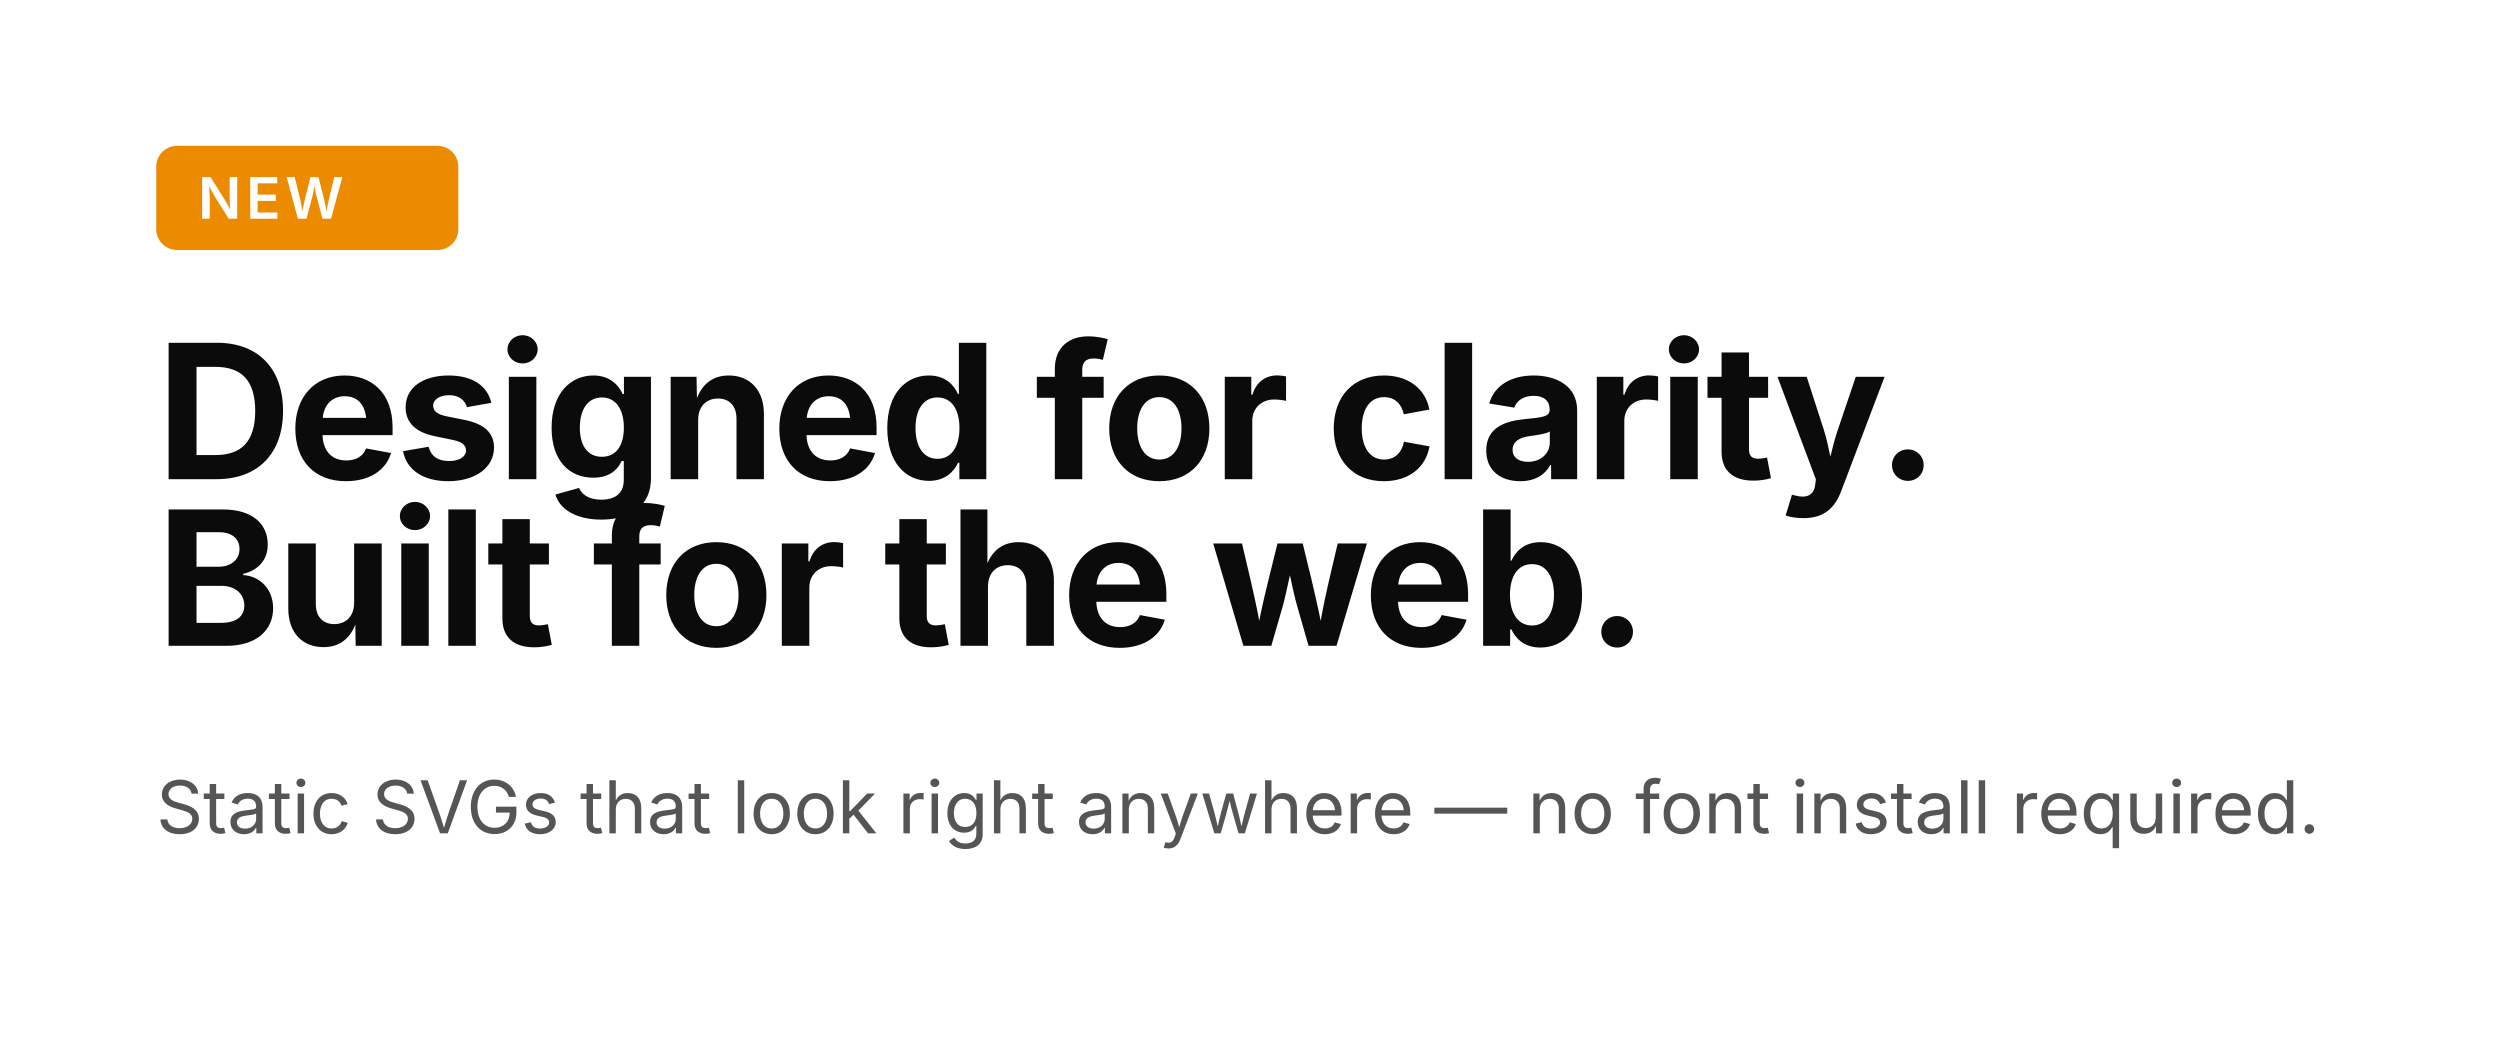
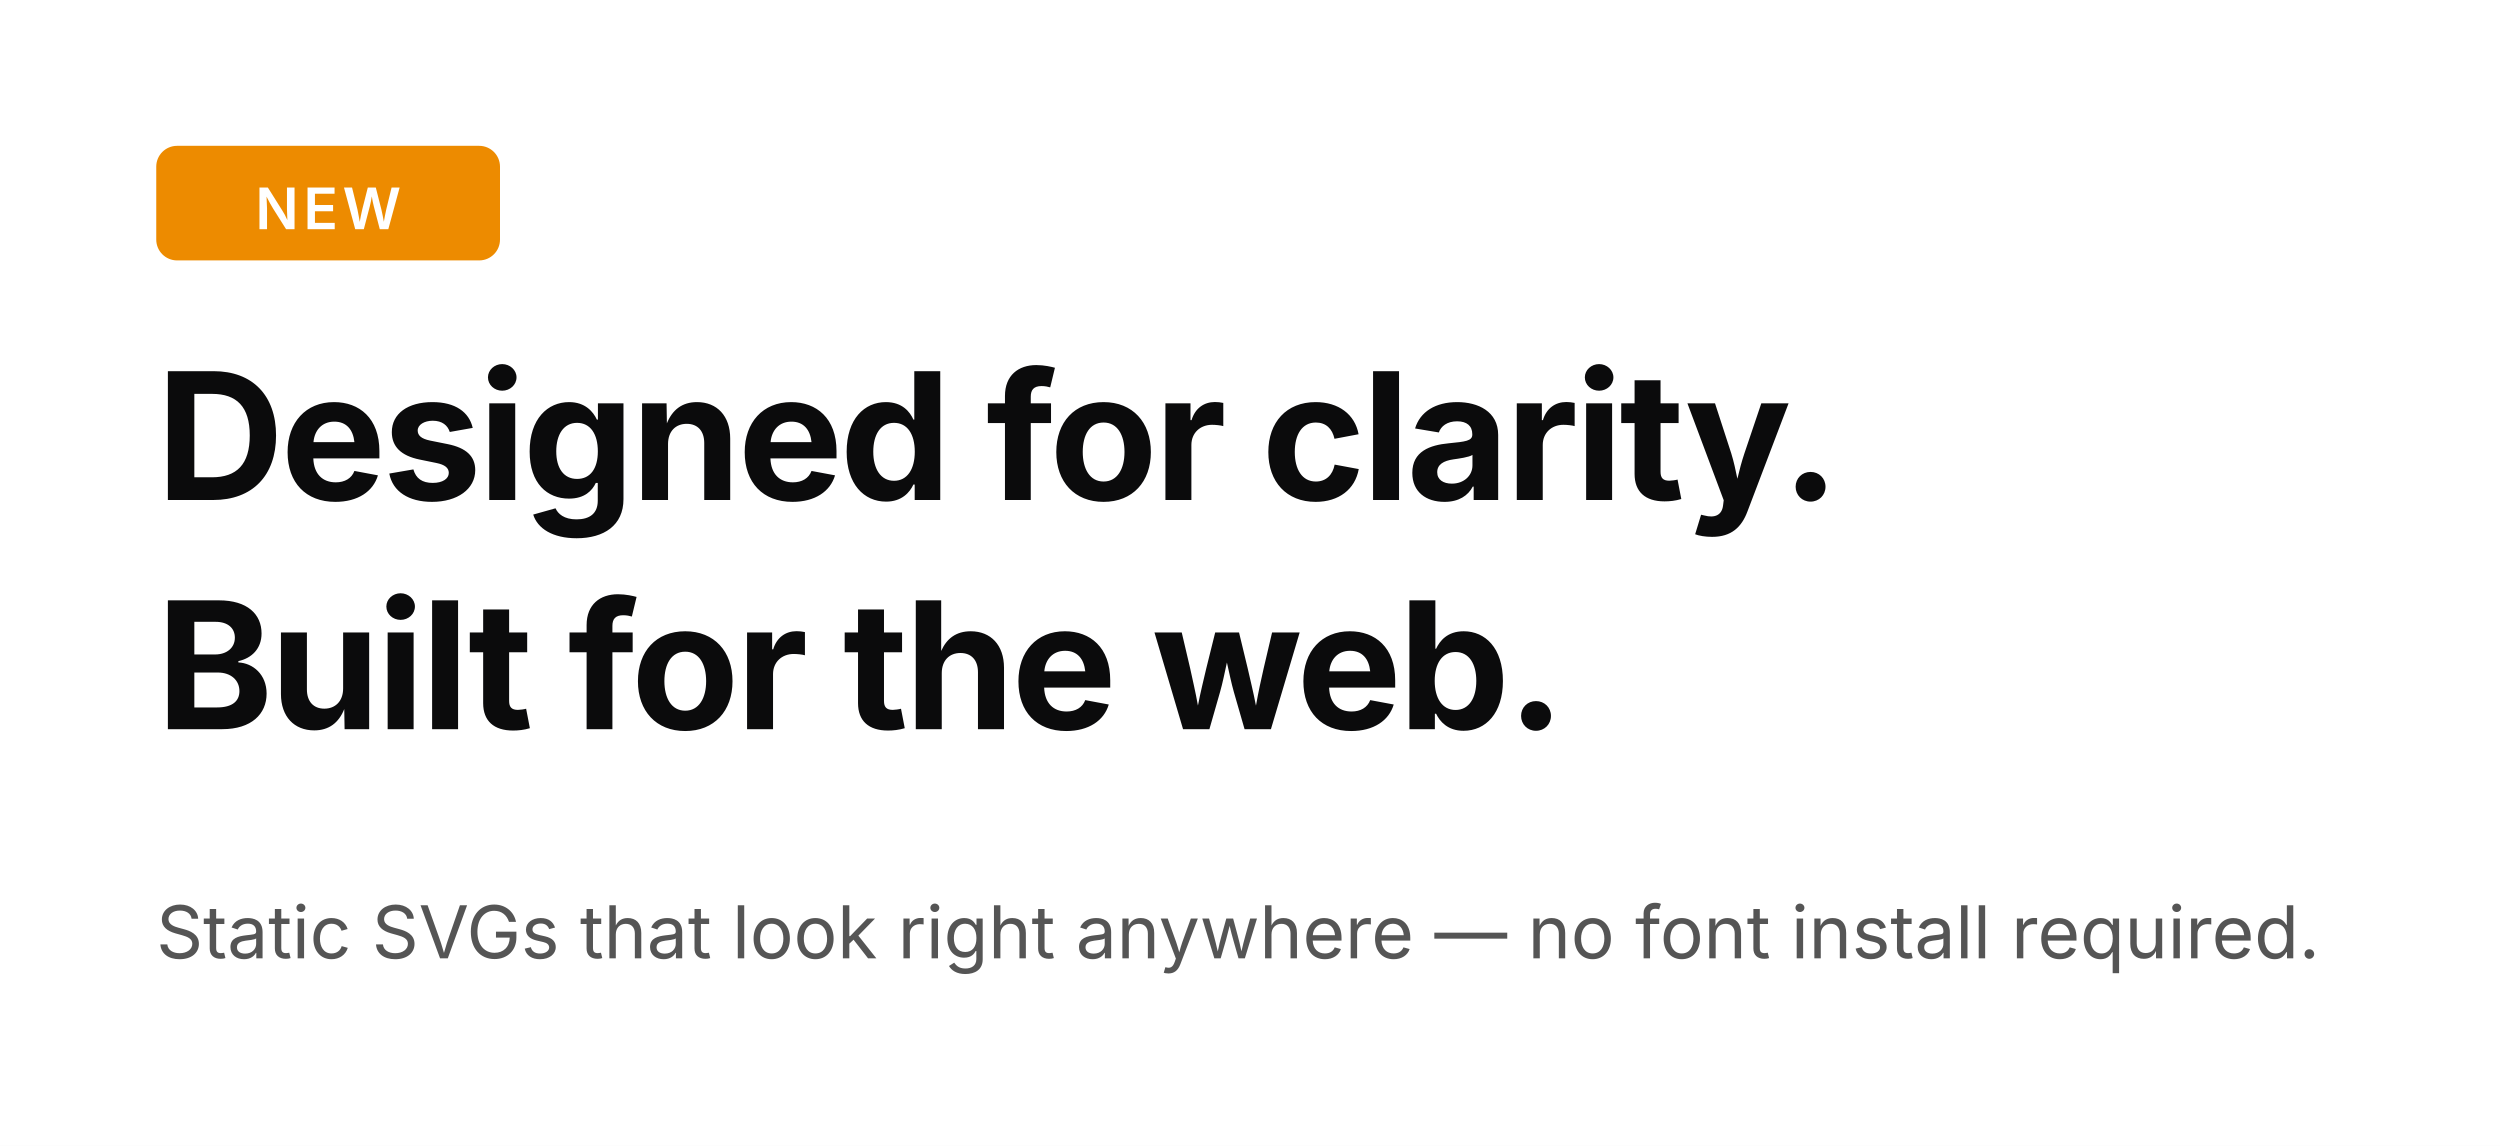
- <svg xmlns="http://www.w3.org/2000/svg" viewBox="0 0 480 200">
+ <svg xmlns="http://www.w3.org/2000/svg" viewBox="0 0 480 220">
  <style>
-     .h { font-family: 'Inter'; font-weight: 700; font-size: 36px; fill: #0b0b0c; letter-spacing: -0.02em; }
+     .h { font-family: 'Inter'; font-weight: 700; font-size: 34px; fill: #0b0b0c; letter-spacing: -0.02em; }
    .sub { font-family: 'Inter'; font-weight: 400; font-size: 14px; fill: #555; }
-     .badge { font-family: 'Inter'; font-weight: 600; font-size: 11px; fill: #fff; letter-spacing: 0.08em; }
+     .badge { font-family: 'Inter'; font-weight: 600; font-size: 11px; fill: #fff; letter-spacing: 0.08em; text-anchor: middle; }
  </style>
-   <rect width="480" height="200" fill="#fff" />
-   <rect x="30" y="28" width="58" height="20" rx="4" fill="#ed8b00" />
-   <text x="38" y="42" class="badge">NEW</text>
-   <text x="30" y="92" class="h">Designed for clarity.</text>
-   <text x="30" y="124" class="h" fill="#1fb7b3">Built for the web.</text>
-   <text x="30" y="160" class="sub">Static SVGs that look right anywhere — no font install required.</text>
+   <rect width="480" height="220" fill="#fff" />
+   <rect x="30" y="28" width="66" height="22" rx="4" fill="#ed8b00" />
+   <text x="63" y="44" class="badge">NEW</text>
+   <text x="30" y="96" class="h">Designed for clarity.</text>
+   <text x="30" y="140" class="h" fill="#1fb7b3">Built for the web.</text>
+   <text x="30" y="184" class="sub">Static SVGs that look right anywhere — no font install required.</text>
</svg>
